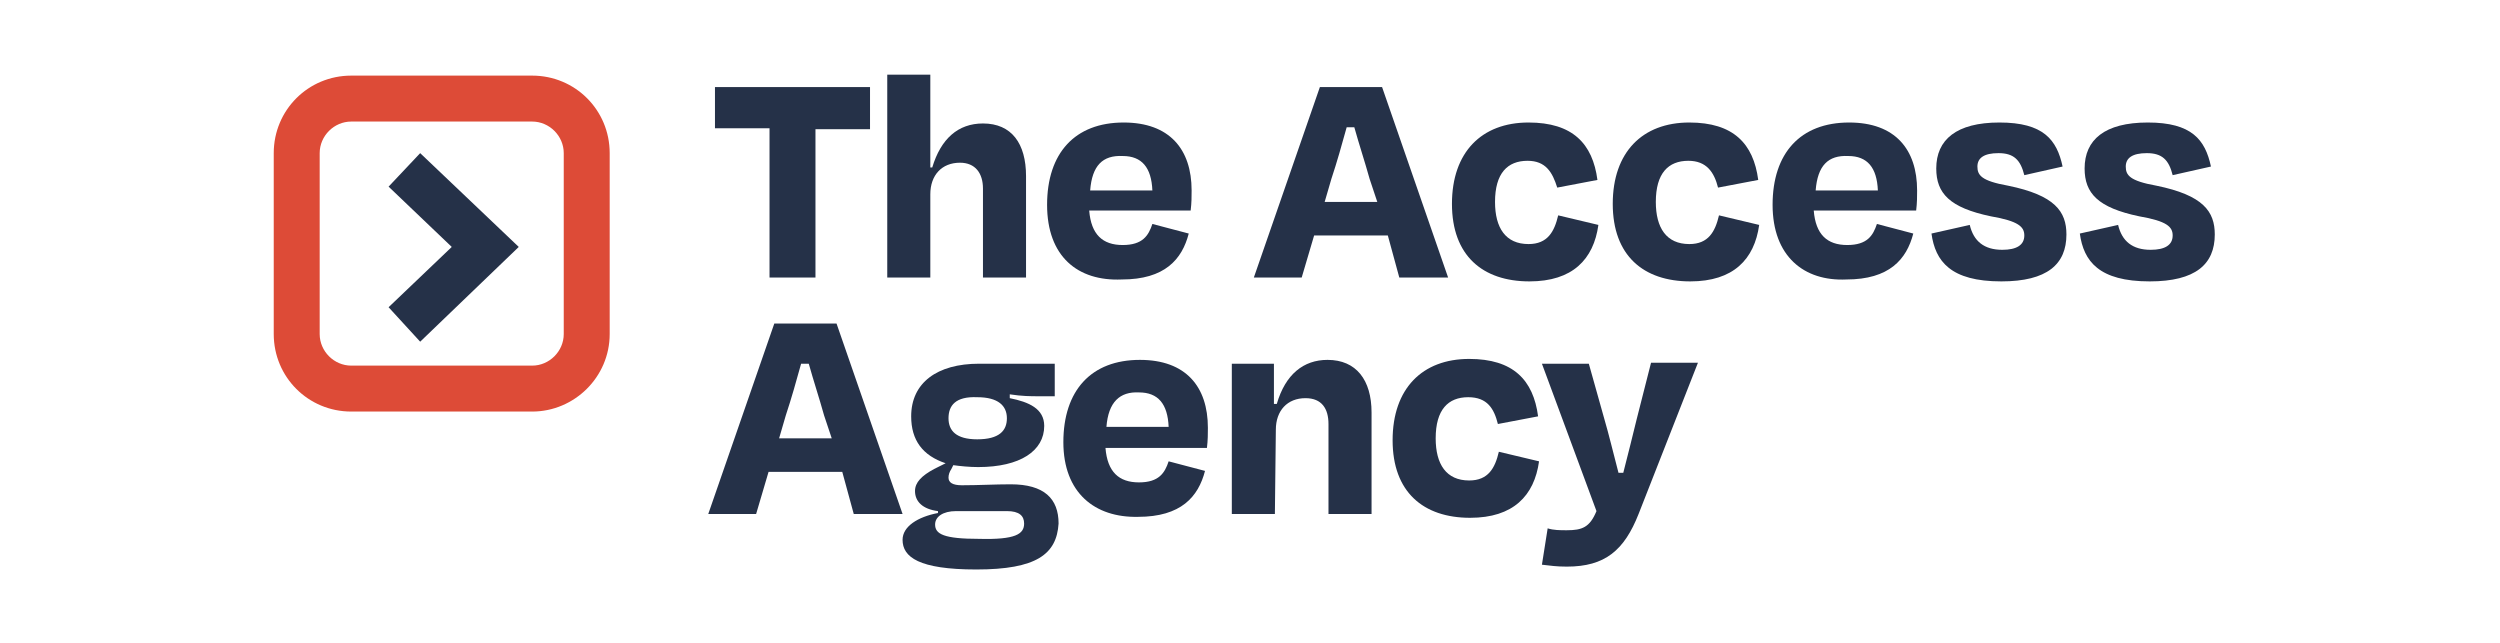
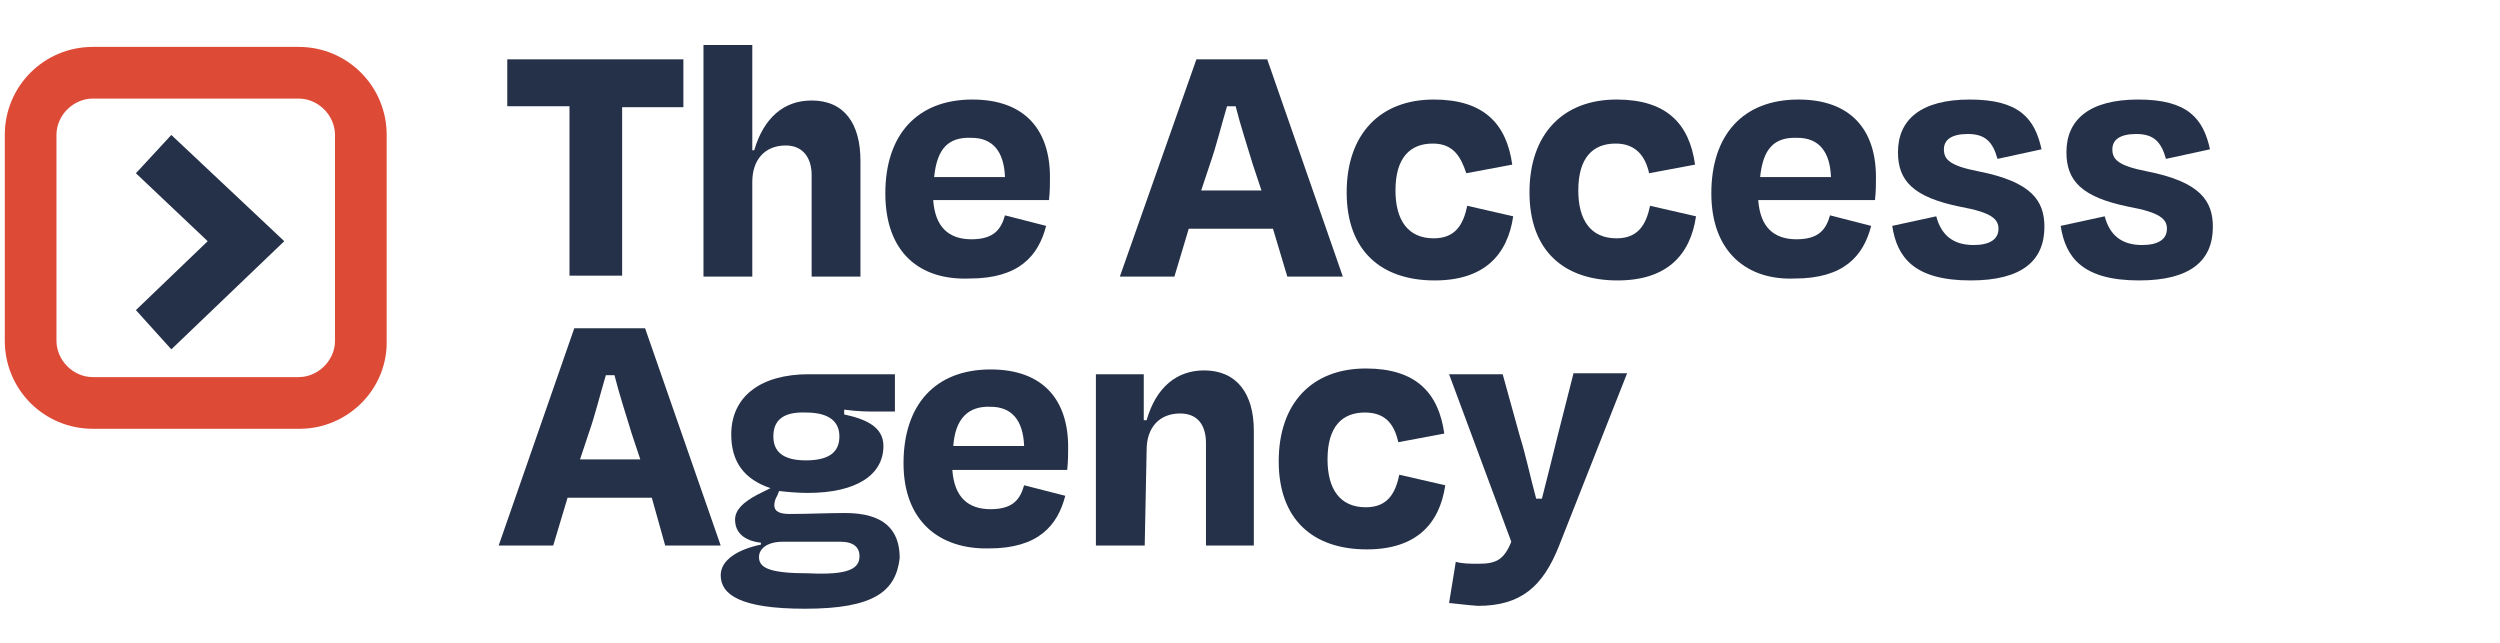
<svg xmlns="http://www.w3.org/2000/svg" version="1.1" id="Layer_1" x="0px" y="0px" viewBox="0 0 261.2 67.1" style="enable-background:new 0 0 261.2 67.1;" xml:space="preserve">
  <style type="text/css">
	.st0{fill:#253148;}
	.st1{fill:#DD4B37;}
</style>
  <g>
-     <path class="st0" d="M74.7,9.1h16.2v4.4h-5.7V29h-4.8V13.4h-5.7C74.7,13.4,74.7,9.1,74.7,9.1z" />
-     <path class="st0" d="M97.2,29h-4.5V7.8h4.5v9.7h0.2c0.9-3,2.7-4.6,5.3-4.6c3,0,4.5,2.1,4.5,5.5v10.6h-4.5v-9.3   c0-1.6-0.8-2.7-2.4-2.7c-1.9,0-3.1,1.3-3.1,3.3V29z" />
-     <path class="st0" d="M109.4,21.4c0-5.4,2.9-8.6,8-8.6c4.8,0,7.1,2.8,7.1,7.1c0,0.6,0,1.3-0.1,2.1h-10.6c0.2,2.5,1.4,3.6,3.5,3.6   c2.1,0,2.7-1,3.1-2.2l3.8,1c-0.7,2.7-2.5,4.8-7,4.8C112.6,29.4,109.4,26.8,109.4,21.4z M113.9,19.9h6.5c-0.1-2.4-1.1-3.6-3.1-3.6   C115.2,16.2,114.1,17.3,113.9,19.9z" />
-     <path class="st0" d="M145,24.6h-7.7l-1.3,4.4H131l6.9-19.9h6.5l6.9,19.9h-5.1L145,24.6z M138.4,21.1h5.5l-0.8-2.4   c-0.5-1.8-1.1-3.6-1.6-5.4h-0.8c-0.5,1.8-1,3.6-1.6,5.4L138.4,21.1z" />
-     <path class="st0" d="M159.6,16.8c-2.1,0-3.4,1.3-3.4,4.3c0,2.7,1.1,4.4,3.5,4.4c2,0,2.7-1.3,3.1-3l4.2,1c-0.5,3.6-2.7,5.9-7.2,5.9   c-4.9,0-8.1-2.7-8.1-8.1s3.1-8.5,8-8.5c4.6,0,6.7,2.2,7.2,6l-4.2,0.8C162.2,18,161.5,16.8,159.6,16.8z" />
-     <path class="st0" d="M176.4,16.8c-2.1,0-3.4,1.3-3.4,4.3c0,2.7,1.1,4.4,3.5,4.4c2,0,2.7-1.3,3.1-3l4.2,1c-0.5,3.6-2.7,5.9-7.2,5.9   c-4.9,0-8.1-2.7-8.1-8.1s3.1-8.5,8-8.5c4.6,0,6.7,2.2,7.2,6l-4.2,0.8C179.1,18,178.3,16.8,176.4,16.8z" />
-     <path class="st0" d="M185.2,21.4c0-5.4,2.9-8.6,8-8.6c4.8,0,7.1,2.8,7.1,7.1c0,0.6,0,1.3-0.1,2.1h-10.7c0.2,2.5,1.4,3.6,3.5,3.6   s2.7-1,3.1-2.2l3.8,1c-0.7,2.7-2.5,4.8-7,4.8C188.5,29.4,185.2,26.8,185.2,21.4z M189.7,19.9h6.5c-0.1-2.4-1.1-3.6-3.1-3.6   C191,16.2,189.9,17.3,189.7,19.9z" />
-     <path class="st0" d="M201.8,24.4l4-0.9c0.4,1.7,1.5,2.6,3.4,2.6c1.5,0,2.3-0.5,2.3-1.5c0-0.9-0.6-1.5-3.5-2c-4.3-0.9-5.7-2.4-5.7-5   c0-3,2.1-4.8,6.6-4.8c4.6,0,6,1.8,6.6,4.6l-4,0.9c-0.4-1.6-1.1-2.3-2.7-2.3c-1.5,0-2.2,0.5-2.2,1.4c0,0.9,0.4,1.5,3.2,2   c4.9,1,6.1,2.7,6.1,5.1c0,3.1-2,4.9-6.8,4.9C203.8,29.4,202.2,27.3,201.8,24.4z" />
-     <path class="st0" d="M217.3,24.4l4-0.9c0.4,1.7,1.5,2.6,3.4,2.6c1.5,0,2.3-0.5,2.3-1.5c0-0.9-0.6-1.5-3.5-2c-4.3-0.9-5.7-2.4-5.7-5   c0-3,2.1-4.8,6.6-4.8c4.6,0,6,1.8,6.6,4.6l-4,0.9c-0.4-1.6-1.1-2.3-2.7-2.3c-1.5,0-2.2,0.5-2.2,1.4c0,0.9,0.4,1.5,3.2,2   c4.9,1,6.1,2.7,6.1,5.1c0,3.1-2,4.9-6.8,4.9C219.3,29.4,217.7,27.3,217.3,24.4z" />
-     <path class="st0" d="M88,49.3h-7.7L79,53.7H74l6.9-19.9h6.5l6.9,19.9h-5.1L88,49.3z M81.4,45.8h5.5l-0.8-2.4   c-0.5-1.8-1.1-3.6-1.6-5.4h-0.8c-0.5,1.8-1,3.6-1.6,5.4L81.4,45.8z" />
-     <path class="st0" d="M102,59.5c-6,0-7.7-1.3-7.7-3.1c0-1.4,1.6-2.4,3.7-2.8v-0.2c-1.6-0.2-2.4-1-2.4-2.1c0-0.9,0.7-1.6,2-2.3   l1.2-0.6c-2.4-0.8-3.6-2.4-3.6-4.9c0-3.5,2.7-5.5,7.1-5.5h7.9v3.4h-1.7c-0.8,0-1.7,0-3-0.2v0.4c2,0.4,3.6,1.1,3.6,2.9   c0,2.6-2.5,4.3-6.9,4.3c-0.9,0-1.9-0.1-2.6-0.2l-0.2,0.4c-0.2,0.3-0.3,0.6-0.3,0.9c0,0.5,0.4,0.8,1.4,0.8c1.7,0,3.5-0.1,5.1-0.1   c3.5,0,5,1.5,5,4.1C110.4,57.9,108.3,59.5,102,59.5z M107,54.7c0-0.8-0.5-1.3-1.8-1.3h-5.3c-1.4,0-2.2,0.6-2.2,1.4   c0,1,0.9,1.5,4.6,1.5C106.1,56.4,107,55.8,107,54.7z M99.1,43.7c0,1.3,0.8,2.2,3,2.2c2.3,0,3.1-0.9,3.1-2.2c0-1.3-0.9-2.2-3.1-2.2   C99.8,41.4,99.1,42.4,99.1,43.7z" />
-     <path class="st0" d="M111.1,46.2c0-5.4,2.9-8.6,8-8.6c4.8,0,7.1,2.8,7.1,7.1c0,0.6,0,1.3-0.1,2.1h-10.6c0.2,2.5,1.4,3.6,3.5,3.6   s2.7-1,3.1-2.2l3.8,1c-0.7,2.7-2.5,4.8-7,4.8C114.4,54.1,111.1,51.5,111.1,46.2z M115.6,44.6h6.5c-0.1-2.4-1.1-3.6-3.1-3.6   C117,40.9,115.8,42,115.6,44.6z" />
-     <path class="st0" d="M133.2,53.7h-4.5V38h4.4v4.2h0.3c0.9-3.1,2.8-4.6,5.3-4.6c3,0,4.6,2.1,4.6,5.5v10.6h-4.5v-9.4   c0-1.6-0.7-2.7-2.4-2.7c-1.9,0-3.1,1.3-3.1,3.3L133.2,53.7L133.2,53.7z" />
-     <path class="st0" d="M153.4,41.5c-2.1,0-3.4,1.3-3.4,4.3c0,2.7,1.1,4.4,3.5,4.4c2,0,2.7-1.3,3.1-3l4.2,1c-0.5,3.6-2.7,5.9-7.2,5.9   c-4.9,0-8.1-2.7-8.1-8.1s3.1-8.5,8-8.5c4.6,0,6.7,2.2,7.2,6l-4.2,0.8C156.1,42.7,155.4,41.5,153.4,41.5z" />
-     <path class="st0" d="M161.1,59l0.6-3.8c0.6,0.2,1.3,0.2,2,0.2c1.6,0,2.4-0.3,3.1-2L161.1,38h4.9l1.6,5.7c0.5,1.7,1,3.8,1.5,5.7h0.5   c0.5-2,1-3.9,1.4-5.6l1.5-5.9h4.9l-6.2,15.8c-1.5,3.8-3.5,5.5-7.5,5.5C162.6,59.2,162,59.1,161.1,59z" />
+     <path class="st0" d="M53,6.2h18.4v5H65v17.6h-5.5V11.1H53V6.2z" />
+     <path class="st0" d="M78.6,28.9h-5.1V4.7h5.1v11h0.2c1-3.4,3.1-5.2,6-5.2c3.4,0,5.1,2.4,5.1,6.3v12.1h-5.1V18.3   c0-1.8-0.9-3.1-2.7-3.1c-2.2,0-3.5,1.5-3.5,3.8V28.9z" />
+     <path class="st0" d="M92.5,20.2c0-6.1,3.3-9.8,9.1-9.8c5.5,0,8.1,3.2,8.1,8.1c0,0.7,0,1.5-0.1,2.4H97.5c0.2,2.8,1.6,4.1,4,4.1   s3.1-1.1,3.5-2.5l4.3,1.1c-0.8,3.1-2.8,5.5-8,5.5C96.1,29.3,92.5,26.4,92.5,20.2z M97.6,18.5h7.4c-0.1-2.7-1.3-4.1-3.5-4.1   C99.1,14.3,97.9,15.5,97.6,18.5z" />
+     <path class="st0" d="M133,23.9h-8.8l-1.5,5h-5.7L125,6.2h7.4l7.9,22.7h-5.8L133,23.9z M125.5,19.9h6.3l-0.9-2.7   c-0.6-2-1.3-4.1-1.8-6.1h-0.9c-0.6,2-1.1,4.1-1.8,6.1L125.5,19.9z" />
+     <path class="st0" d="M149.7,15c-2.4,0-3.9,1.5-3.9,4.9c0,3.1,1.3,5,4,5c2.3,0,3.1-1.5,3.5-3.4l4.8,1.1c-0.6,4.1-3.1,6.7-8.2,6.7   c-5.6,0-9.2-3.1-9.2-9.2s3.5-9.7,9.1-9.7c5.2,0,7.6,2.5,8.2,6.8l-4.8,0.9C152.6,16.3,151.8,15,149.7,15z" />
+     <path class="st0" d="M168.8,15c-2.4,0-3.9,1.5-3.9,4.9c0,3.1,1.3,5,4,5c2.3,0,3.1-1.5,3.5-3.4l4.8,1.1c-0.6,4.1-3.1,6.7-8.2,6.7   c-5.6,0-9.2-3.1-9.2-9.2s3.5-9.7,9.1-9.7c5.2,0,7.6,2.5,8.2,6.8l-4.8,0.9C171.9,16.3,170.9,15,168.8,15z" />
+     <path class="st0" d="M178.8,20.2c0-6.1,3.3-9.8,9.1-9.8c5.5,0,8.1,3.2,8.1,8.1c0,0.7,0,1.5-0.1,2.4h-12.2c0.2,2.8,1.6,4.1,4,4.1   c2.4,0,3.1-1.1,3.5-2.5l4.3,1.1c-0.8,3.1-2.8,5.5-8,5.5C182.6,29.3,178.8,26.4,178.8,20.2z M183.9,18.5h7.4   c-0.1-2.7-1.3-4.1-3.5-4.1C185.4,14.3,184.2,15.5,183.9,18.5z" />
+     <path class="st0" d="M197.7,23.6l4.6-1c0.5,1.9,1.7,3,3.9,3c1.7,0,2.6-0.6,2.6-1.7c0-1-0.7-1.7-4-2.3c-4.9-1-6.5-2.7-6.5-5.7   c0-3.4,2.4-5.5,7.5-5.5c5.2,0,6.8,2,7.5,5.2l-4.6,1c-0.5-1.8-1.3-2.6-3.1-2.6c-1.7,0-2.5,0.6-2.5,1.6s0.5,1.7,3.6,2.3   c5.6,1.1,6.9,3.1,6.9,5.8c0,3.5-2.3,5.6-7.7,5.6C200,29.3,198.2,26.9,197.7,23.6z" />
+     <path class="st0" d="M215.3,23.6l4.6-1c0.5,1.9,1.7,3,3.9,3c1.7,0,2.6-0.6,2.6-1.7c0-1-0.7-1.7-4-2.3c-4.9-1-6.5-2.7-6.5-5.7   c0-3.4,2.4-5.5,7.5-5.5c5.2,0,6.8,2,7.5,5.2l-4.6,1c-0.5-1.8-1.3-2.6-3.1-2.6c-1.7,0-2.5,0.6-2.5,1.6s0.5,1.7,3.6,2.3   c5.6,1.1,6.9,3.1,6.9,5.8c0,3.5-2.3,5.6-7.7,5.6C217.6,29.3,215.8,26.9,215.3,23.6z" />
+     <path class="st0" d="M68.1,52h-8.8l-1.5,5h-5.7l7.9-22.7h7.4L75.3,57h-5.8L68.1,52z M60.6,48h6.3L66,45.3c-0.6-2-1.3-4.1-1.8-6.1   h-0.9c-0.6,2-1.1,4.1-1.8,6.1L60.6,48z" />
+     <path class="st0" d="M84.1,63.6c-6.8,0-8.8-1.5-8.8-3.5c0-1.6,1.8-2.7,4.2-3.2v-0.2c-1.8-0.2-2.7-1.1-2.7-2.4c0-1,0.8-1.8,2.3-2.6   l1.4-0.7c-2.7-0.9-4.1-2.7-4.1-5.6c0-4,3.1-6.3,8.1-6.3h9V43h-1.9c-0.9,0-1.9,0-3.4-0.2v0.5c2.3,0.5,4.1,1.3,4.1,3.3   c0,3-2.8,4.9-7.9,4.9c-1,0-2.2-0.1-3-0.2l-0.2,0.5c-0.2,0.3-0.3,0.7-0.3,1c0,0.6,0.5,0.9,1.6,0.9c1.9,0,4-0.1,5.8-0.1   c4,0,5.7,1.7,5.7,4.7C93.6,61.8,91.3,63.6,84.1,63.6z M89.8,58.1c0-0.9-0.6-1.5-2-1.5h-6c-1.6,0-2.5,0.7-2.5,1.6   c0,1.1,1,1.7,5.2,1.7C88.7,60.1,89.8,59.4,89.8,58.1z M80.8,45.6c0,1.5,0.9,2.5,3.4,2.5c2.6,0,3.5-1,3.5-2.5c0-1.5-1-2.5-3.5-2.5   C81.6,43,80.8,44.1,80.8,45.6z" />
+     <path class="st0" d="M94.4,48.4c0-6.1,3.3-9.8,9.1-9.8c5.5,0,8.1,3.2,8.1,8.1c0,0.7,0,1.5-0.1,2.4H99.5c0.2,2.8,1.6,4.1,4,4.1   s3.1-1.1,3.5-2.5l4.3,1.1c-0.8,3.1-2.8,5.5-8,5.5C98.2,57.4,94.4,54.5,94.4,48.4z M99.6,46.6h7.4c-0.1-2.7-1.3-4.1-3.5-4.1   C101.2,42.4,99.8,43.7,99.6,46.6z" />
+     <path class="st0" d="M119.6,57h-5.1V39.1h5v4.8h0.3c1-3.5,3.2-5.2,6-5.2c3.4,0,5.2,2.4,5.2,6.3V57H126V46.3c0-1.8-0.8-3.1-2.7-3.1   c-2.2,0-3.5,1.5-3.5,3.8L119.6,57L119.6,57z" />
+     <path class="st0" d="M142.6,43.1c-2.4,0-3.9,1.5-3.9,4.9c0,3.1,1.3,5,4,5c2.3,0,3.1-1.5,3.5-3.4l4.8,1.1c-0.6,4.1-3.1,6.7-8.2,6.7   c-5.6,0-9.2-3.1-9.2-9.2s3.5-9.7,9.1-9.7c5.2,0,7.6,2.5,8.2,6.8l-4.8,0.9C145.7,44.5,144.9,43.1,142.6,43.1z" />
+     <path class="st0" d="M151.4,63l0.7-4.3c0.7,0.2,1.5,0.2,2.3,0.2c1.8,0,2.7-0.3,3.5-2.3l-6.5-17.5h5.6l1.8,6.5   c0.6,1.9,1.1,4.3,1.7,6.5h0.6c0.6-2.3,1.1-4.4,1.6-6.4l1.7-6.7h5.6l-7.1,18c-1.7,4.3-4,6.3-8.5,6.3C153.1,63.2,152.4,63.1,151.4,63   z" />
  </g>
  <g>
    <g>
-       <path class="st1" d="M55.6,43H36.7c-4.5,0-8.1-3.6-8.1-8.1V16c0-4.5,3.6-8.1,8.1-8.1h18.9c4.5,0,8.1,3.6,8.1,8.1v18.9    C63.7,39.4,60,43,55.6,43z M36.7,12.7c-1.8,0-3.3,1.5-3.3,3.3v18.9c0,1.8,1.5,3.3,3.3,3.3h18.9c1.8,0,3.3-1.5,3.3-3.3V16    c0-1.8-1.5-3.3-3.3-3.3H36.7z" />
-       <polygon class="st0" points="43.9,35.7 40.6,32.1 47.2,25.8 40.6,19.5 43.9,16 54.2,25.8   " />
+       <path class="st1" d="M31.3,44.8H9.7c-5.1,0-9.2-4.1-9.2-9.2V14.1c0-5.1,4.1-9.2,9.2-9.2h21.5c5.1,0,9.2,4.1,9.2,9.2v21.5    C40.5,40.7,36.3,44.8,31.3,44.8z M9.7,10.3c-2,0-3.8,1.7-3.8,3.8v21.5c0,2,1.7,3.8,3.8,3.8h21.5c2,0,3.8-1.7,3.8-3.8V14.1    c0-2-1.7-3.8-3.8-3.8H9.7z" />
+       <polygon class="st0" points="17.9,36.5 14.2,32.4 21.7,25.2 14.2,18.1 17.9,14.1 29.7,25.2   " />
    </g>
  </g>
</svg>
